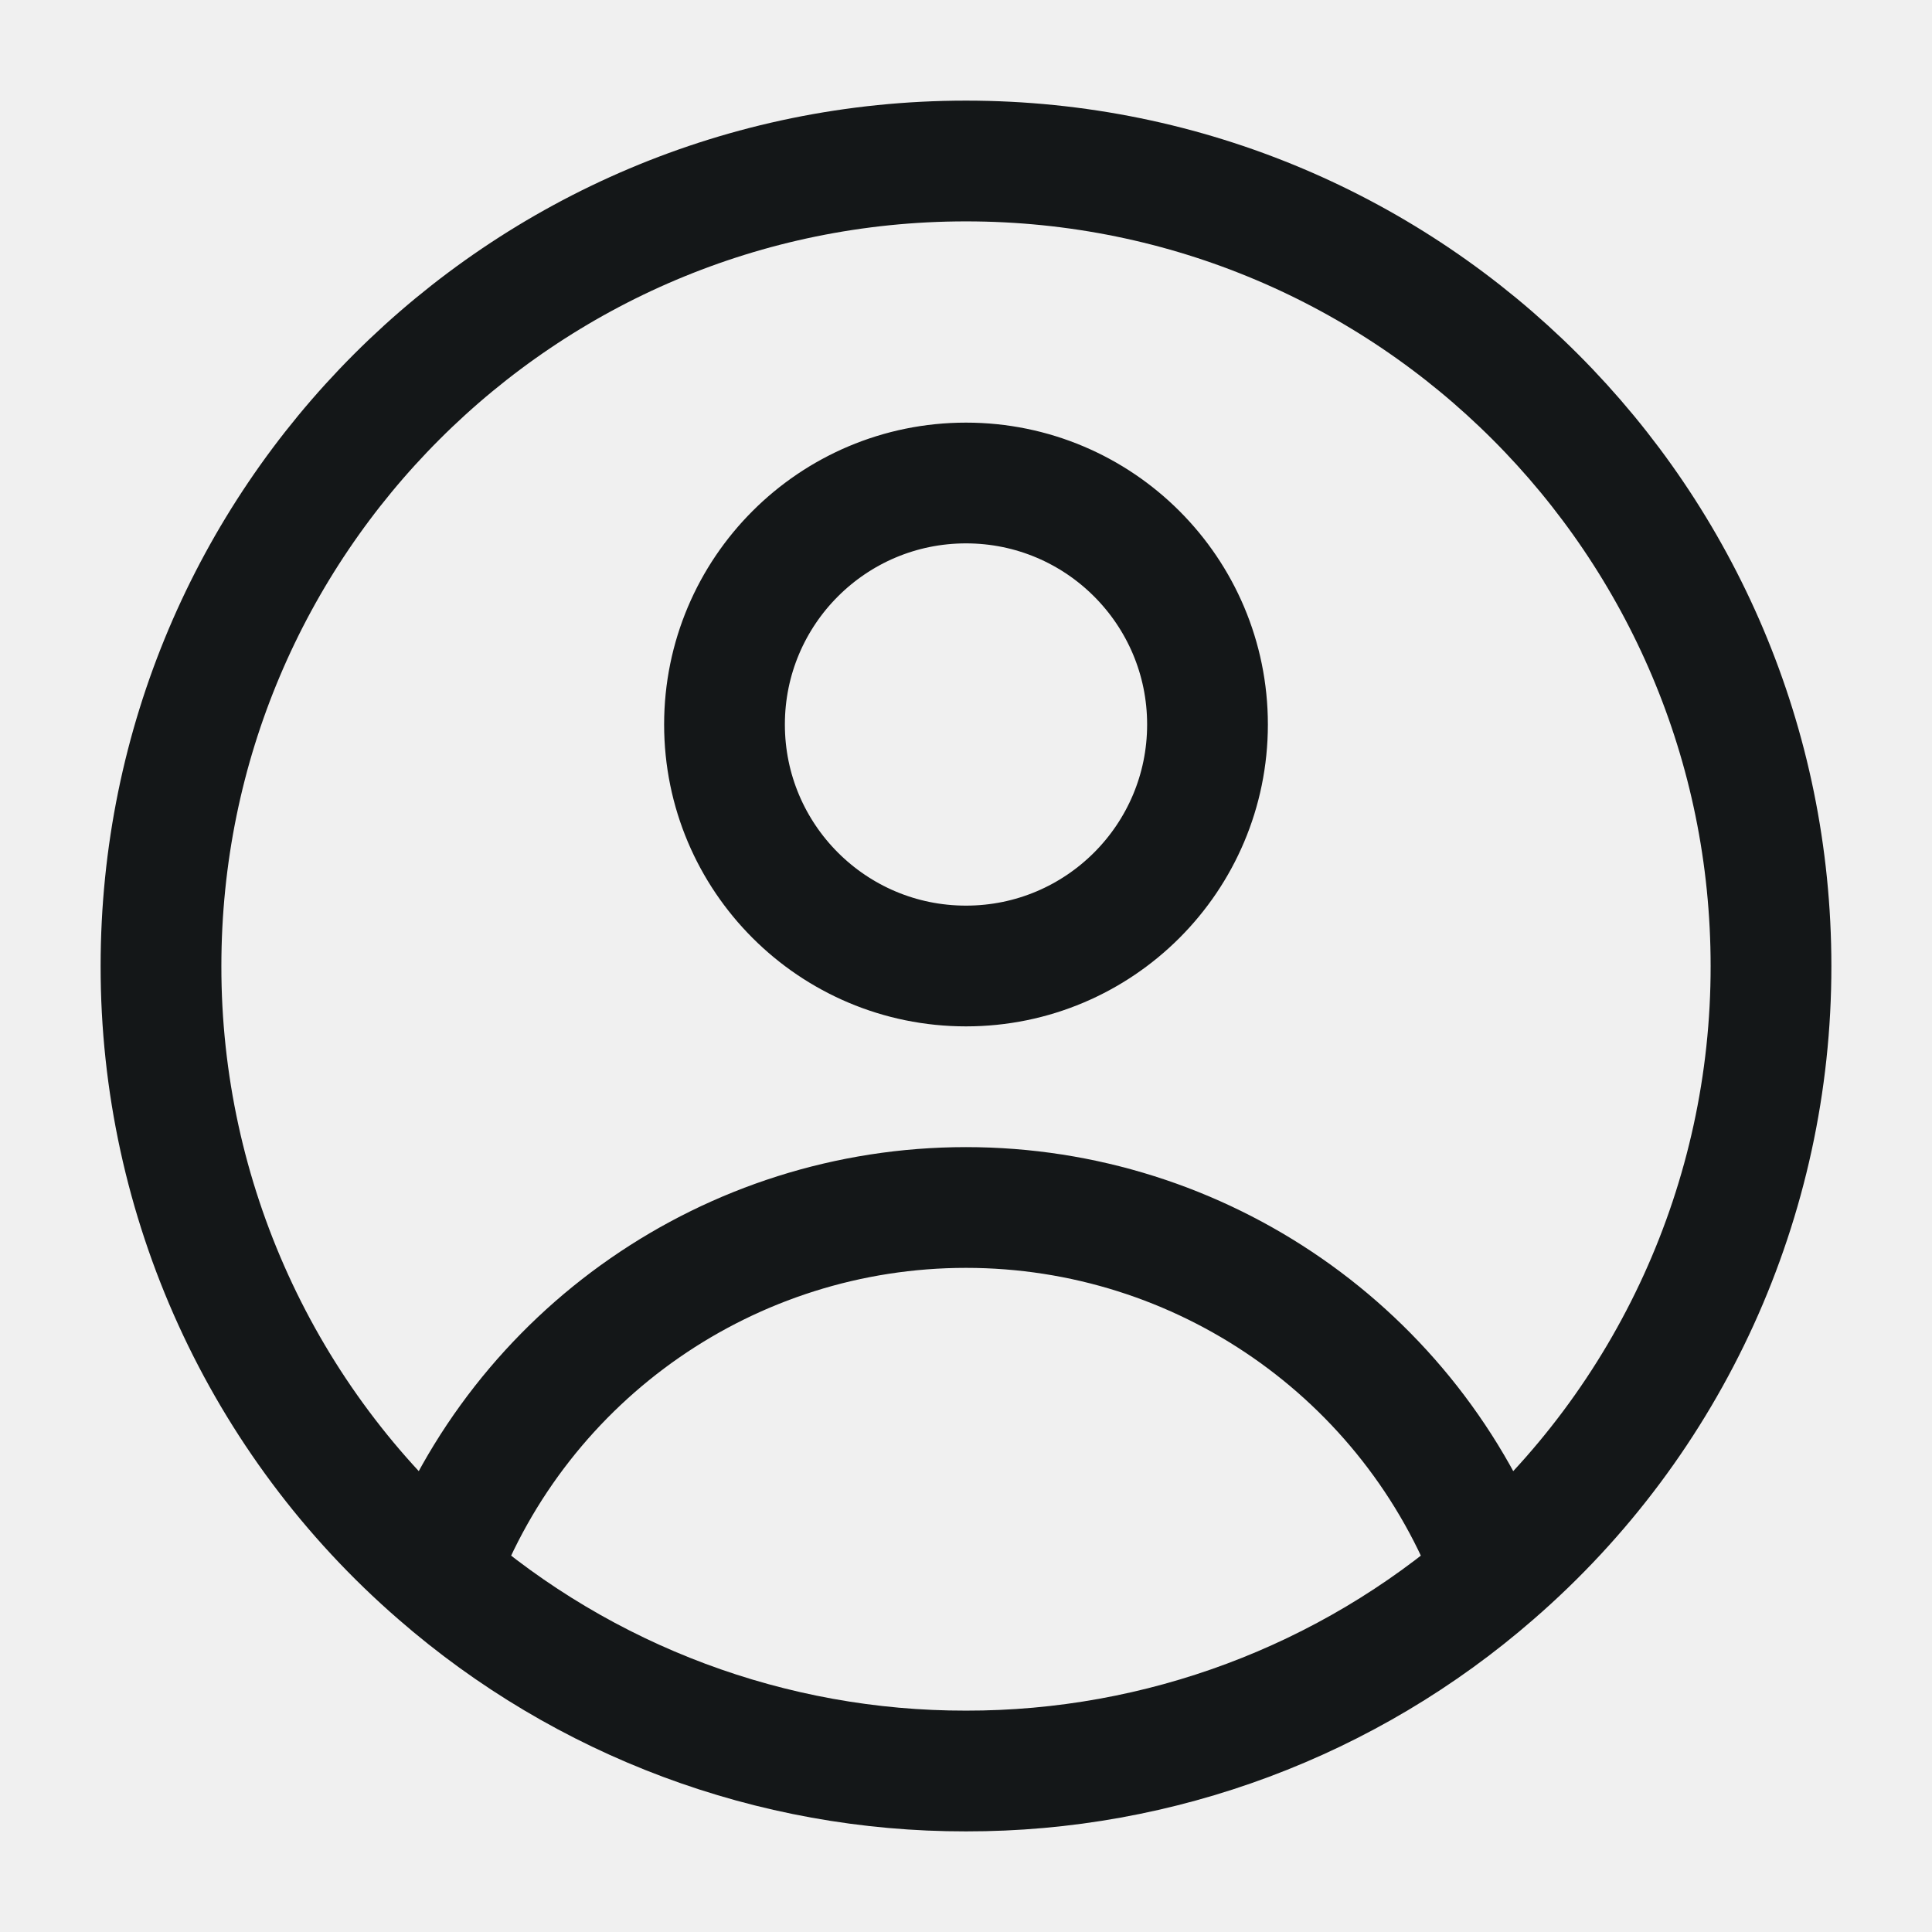
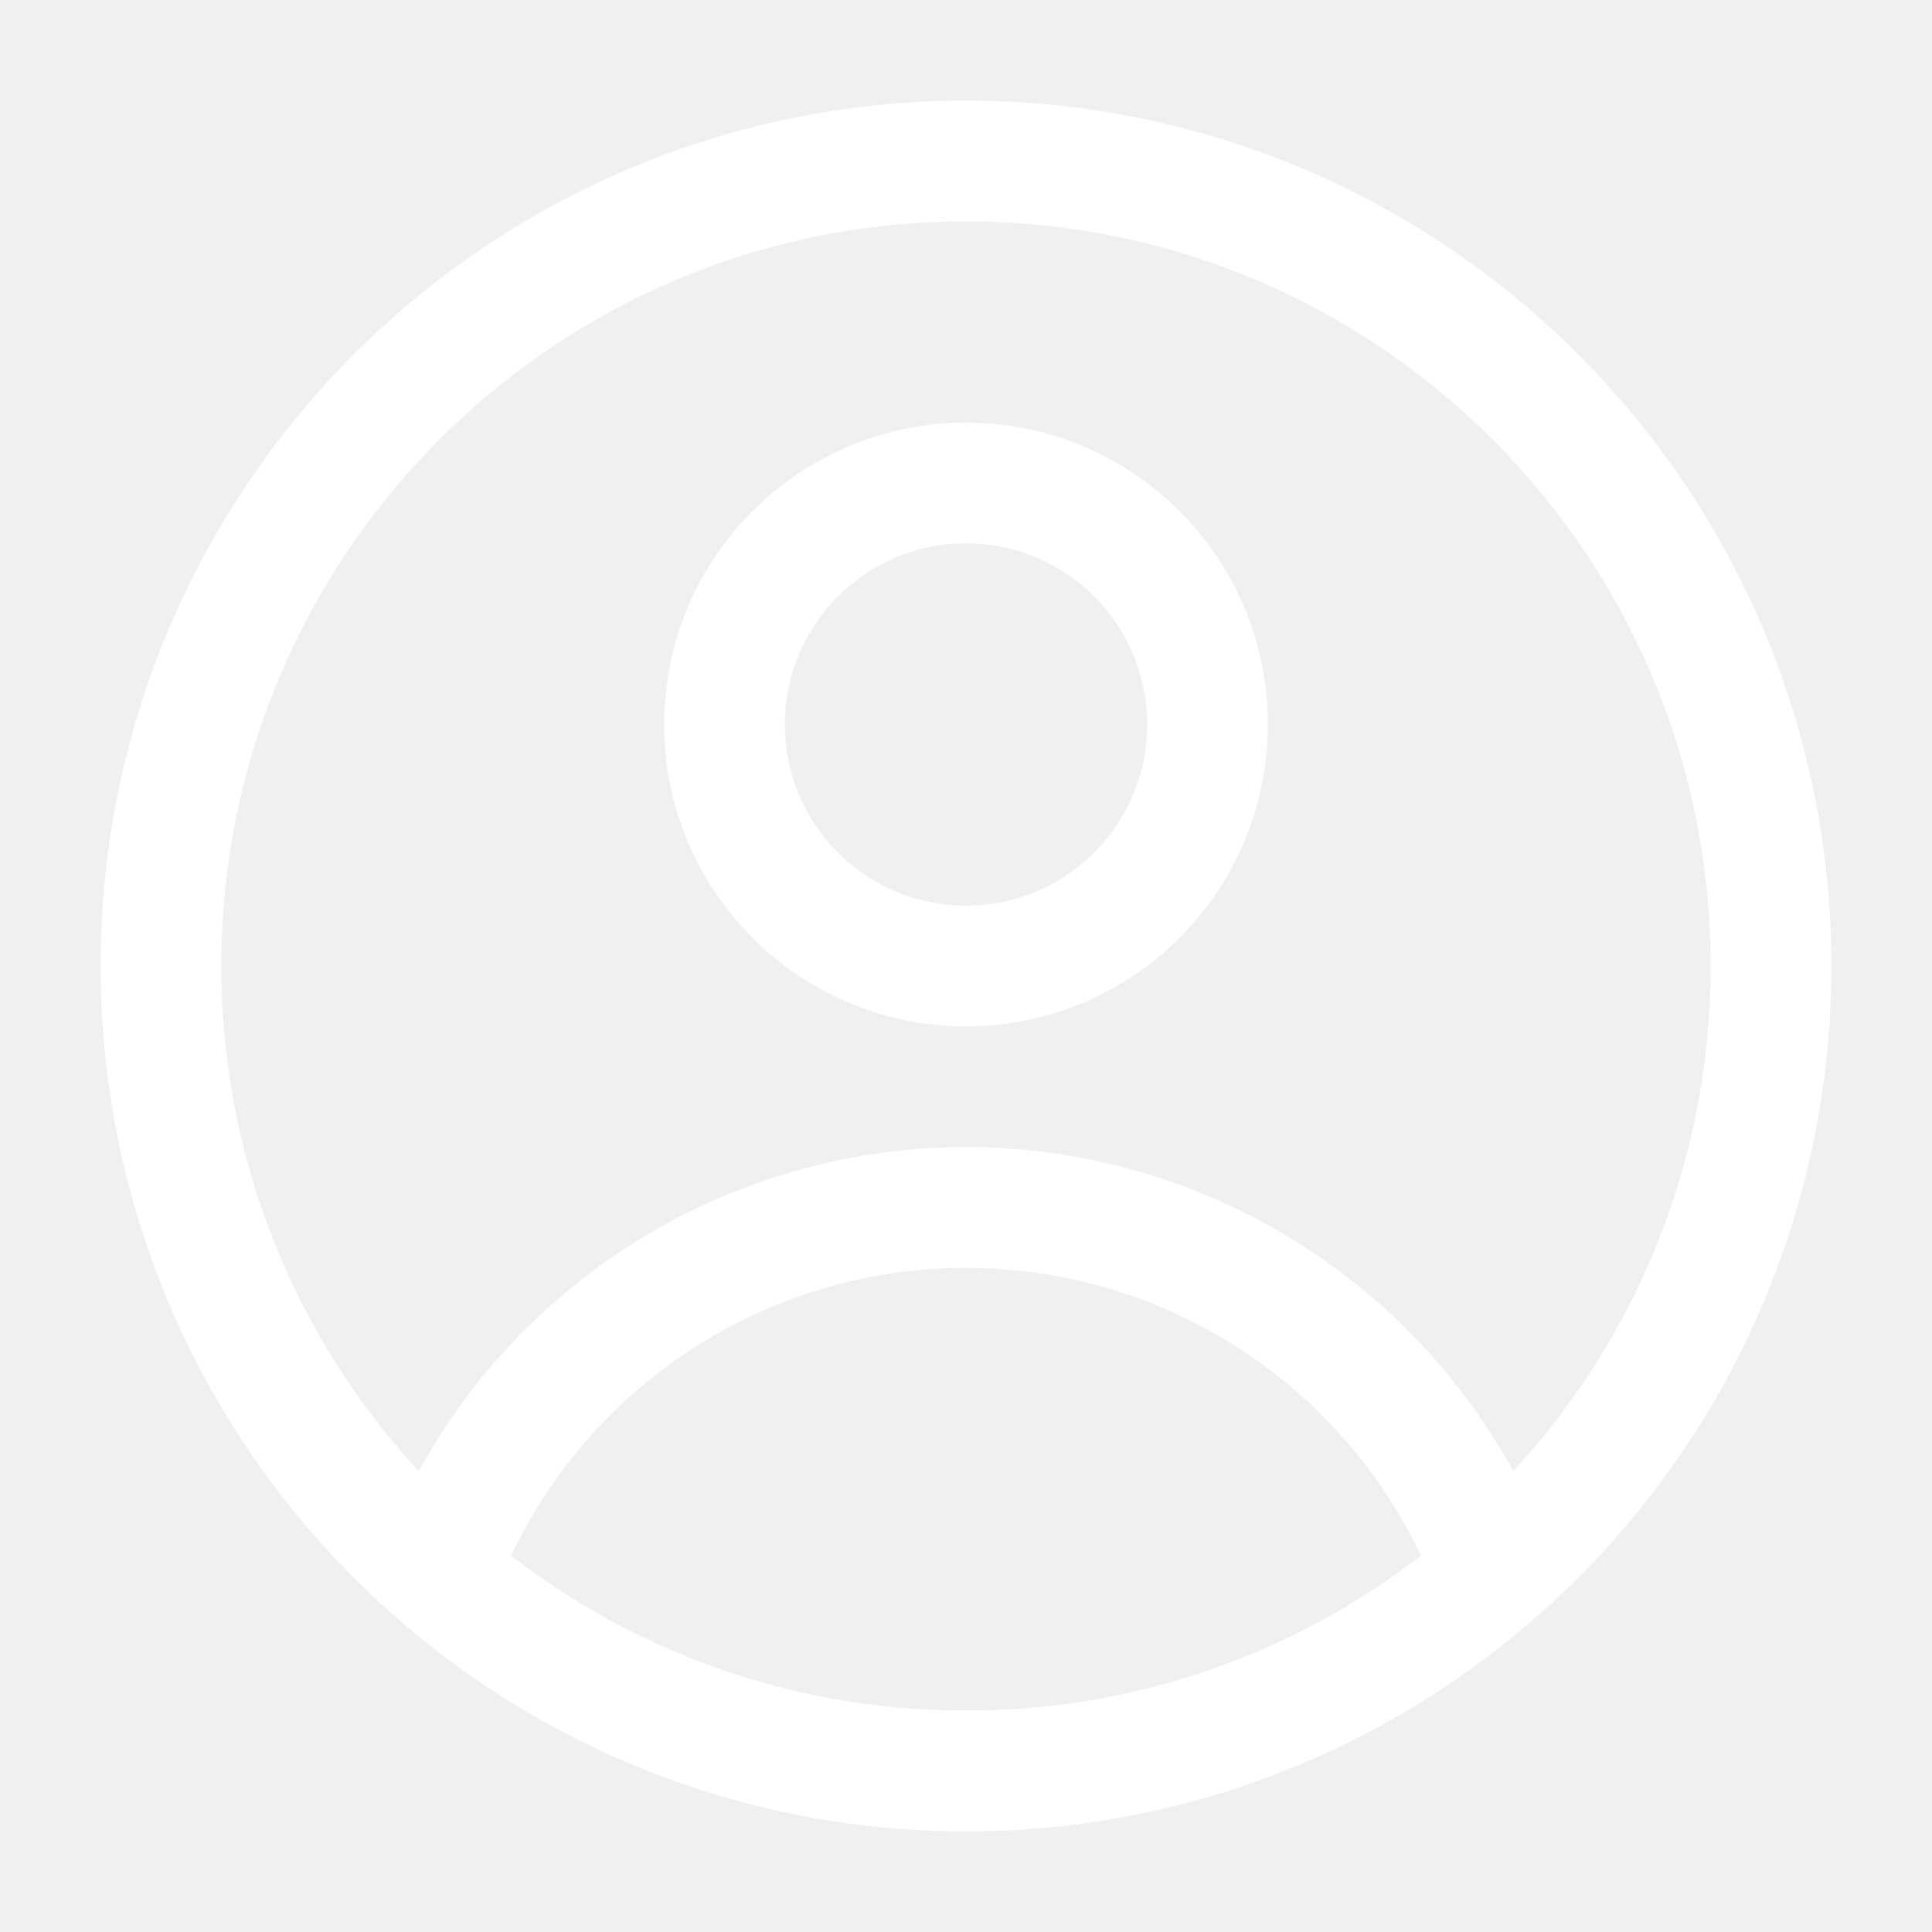
<svg xmlns="http://www.w3.org/2000/svg" width="24" height="24" fill="none">
-   <path d="M18.559 19.549a7.003 7.003 0 00-13.118 0m13.118 0A9.976 9.976 0 0022 12c0-5.523-4.477-10-10-10S2 6.477 2 12a9.977 9.977 0 003.441 7.549m13.118 0A9.961 9.961 0 0112 22a9.961 9.961 0 01-6.559-2.451M15 9a3 3 0 11-6 0 3 3 0 016 0z" stroke="#141718" stroke-width="1.5" stroke-linejoin="round" />
+   <path d="M18.559 19.549a7.003 7.003 0 00-13.118 0m13.118 0A9.976 9.976 0 0022 12c0-5.523-4.477-10-10-10S2 6.477 2 12a9.977 9.977 0 003.441 7.549m13.118 0A9.961 9.961 0 0112 22a9.961 9.961 0 01-6.559-2.451M15 9a3 3 0 11-6 0 3 3 0 016 0z" stroke="#fff" stroke-width="1.5" stroke-linejoin="round" />
</svg>
